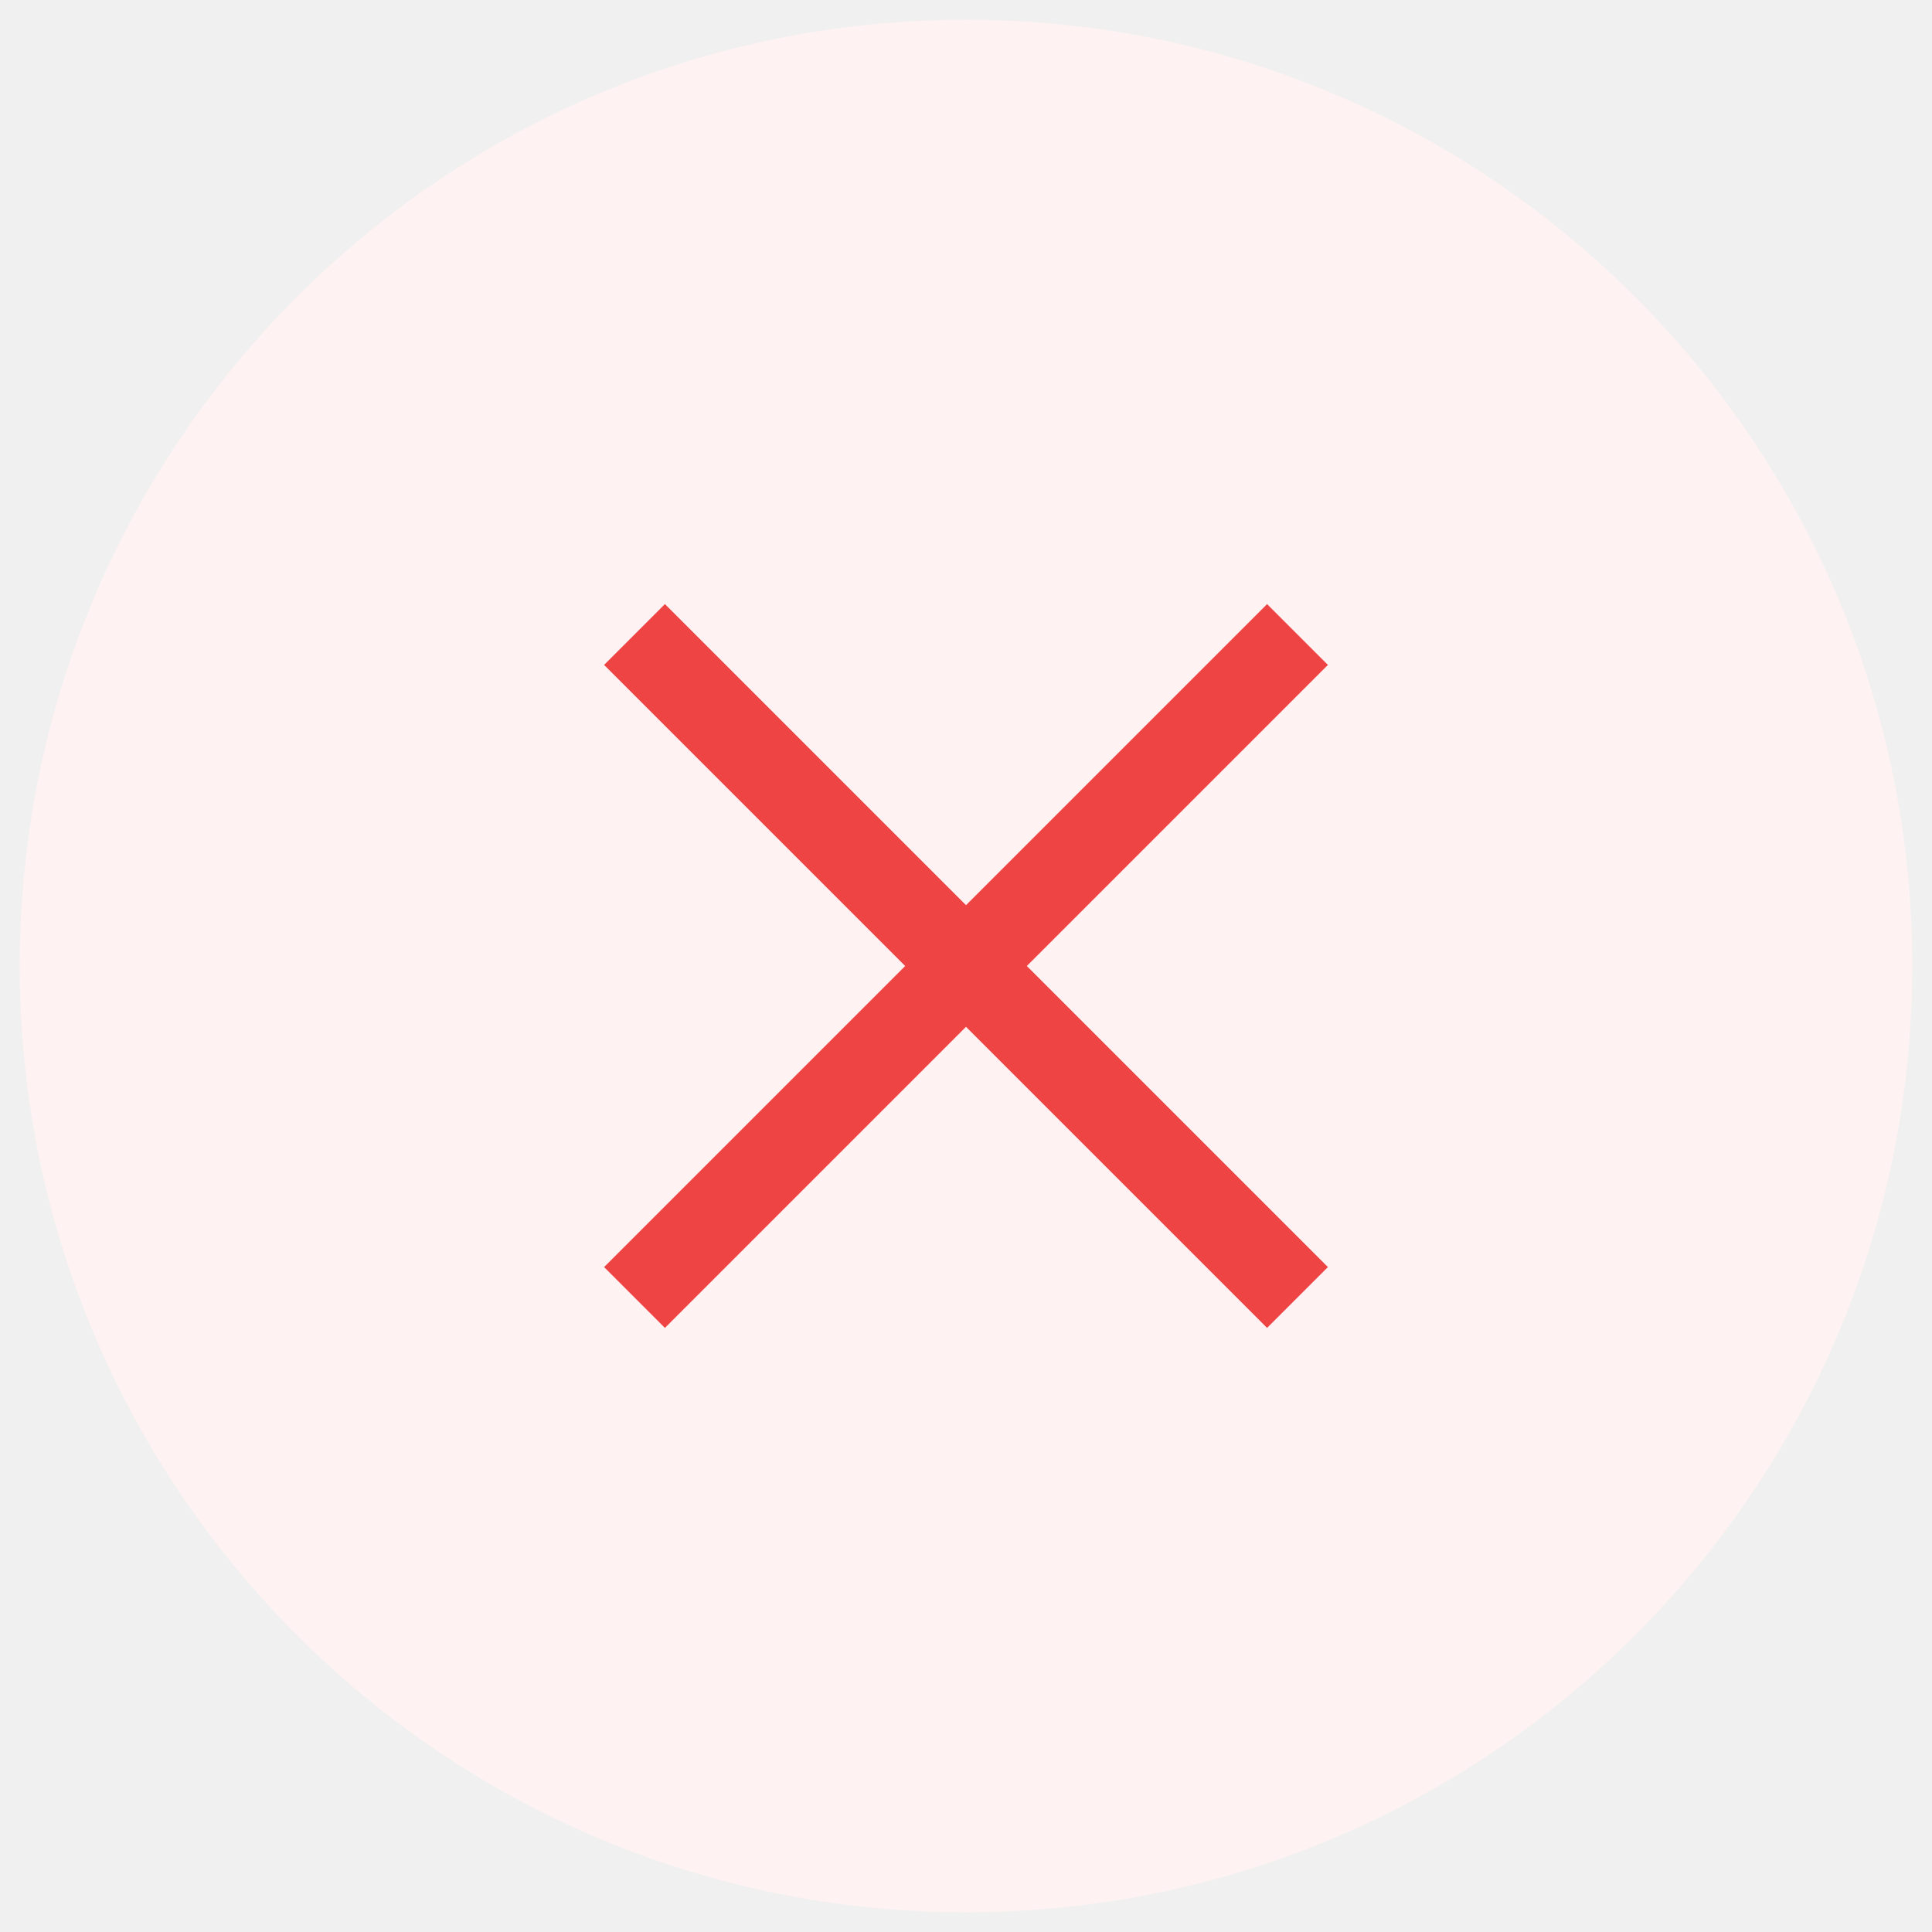
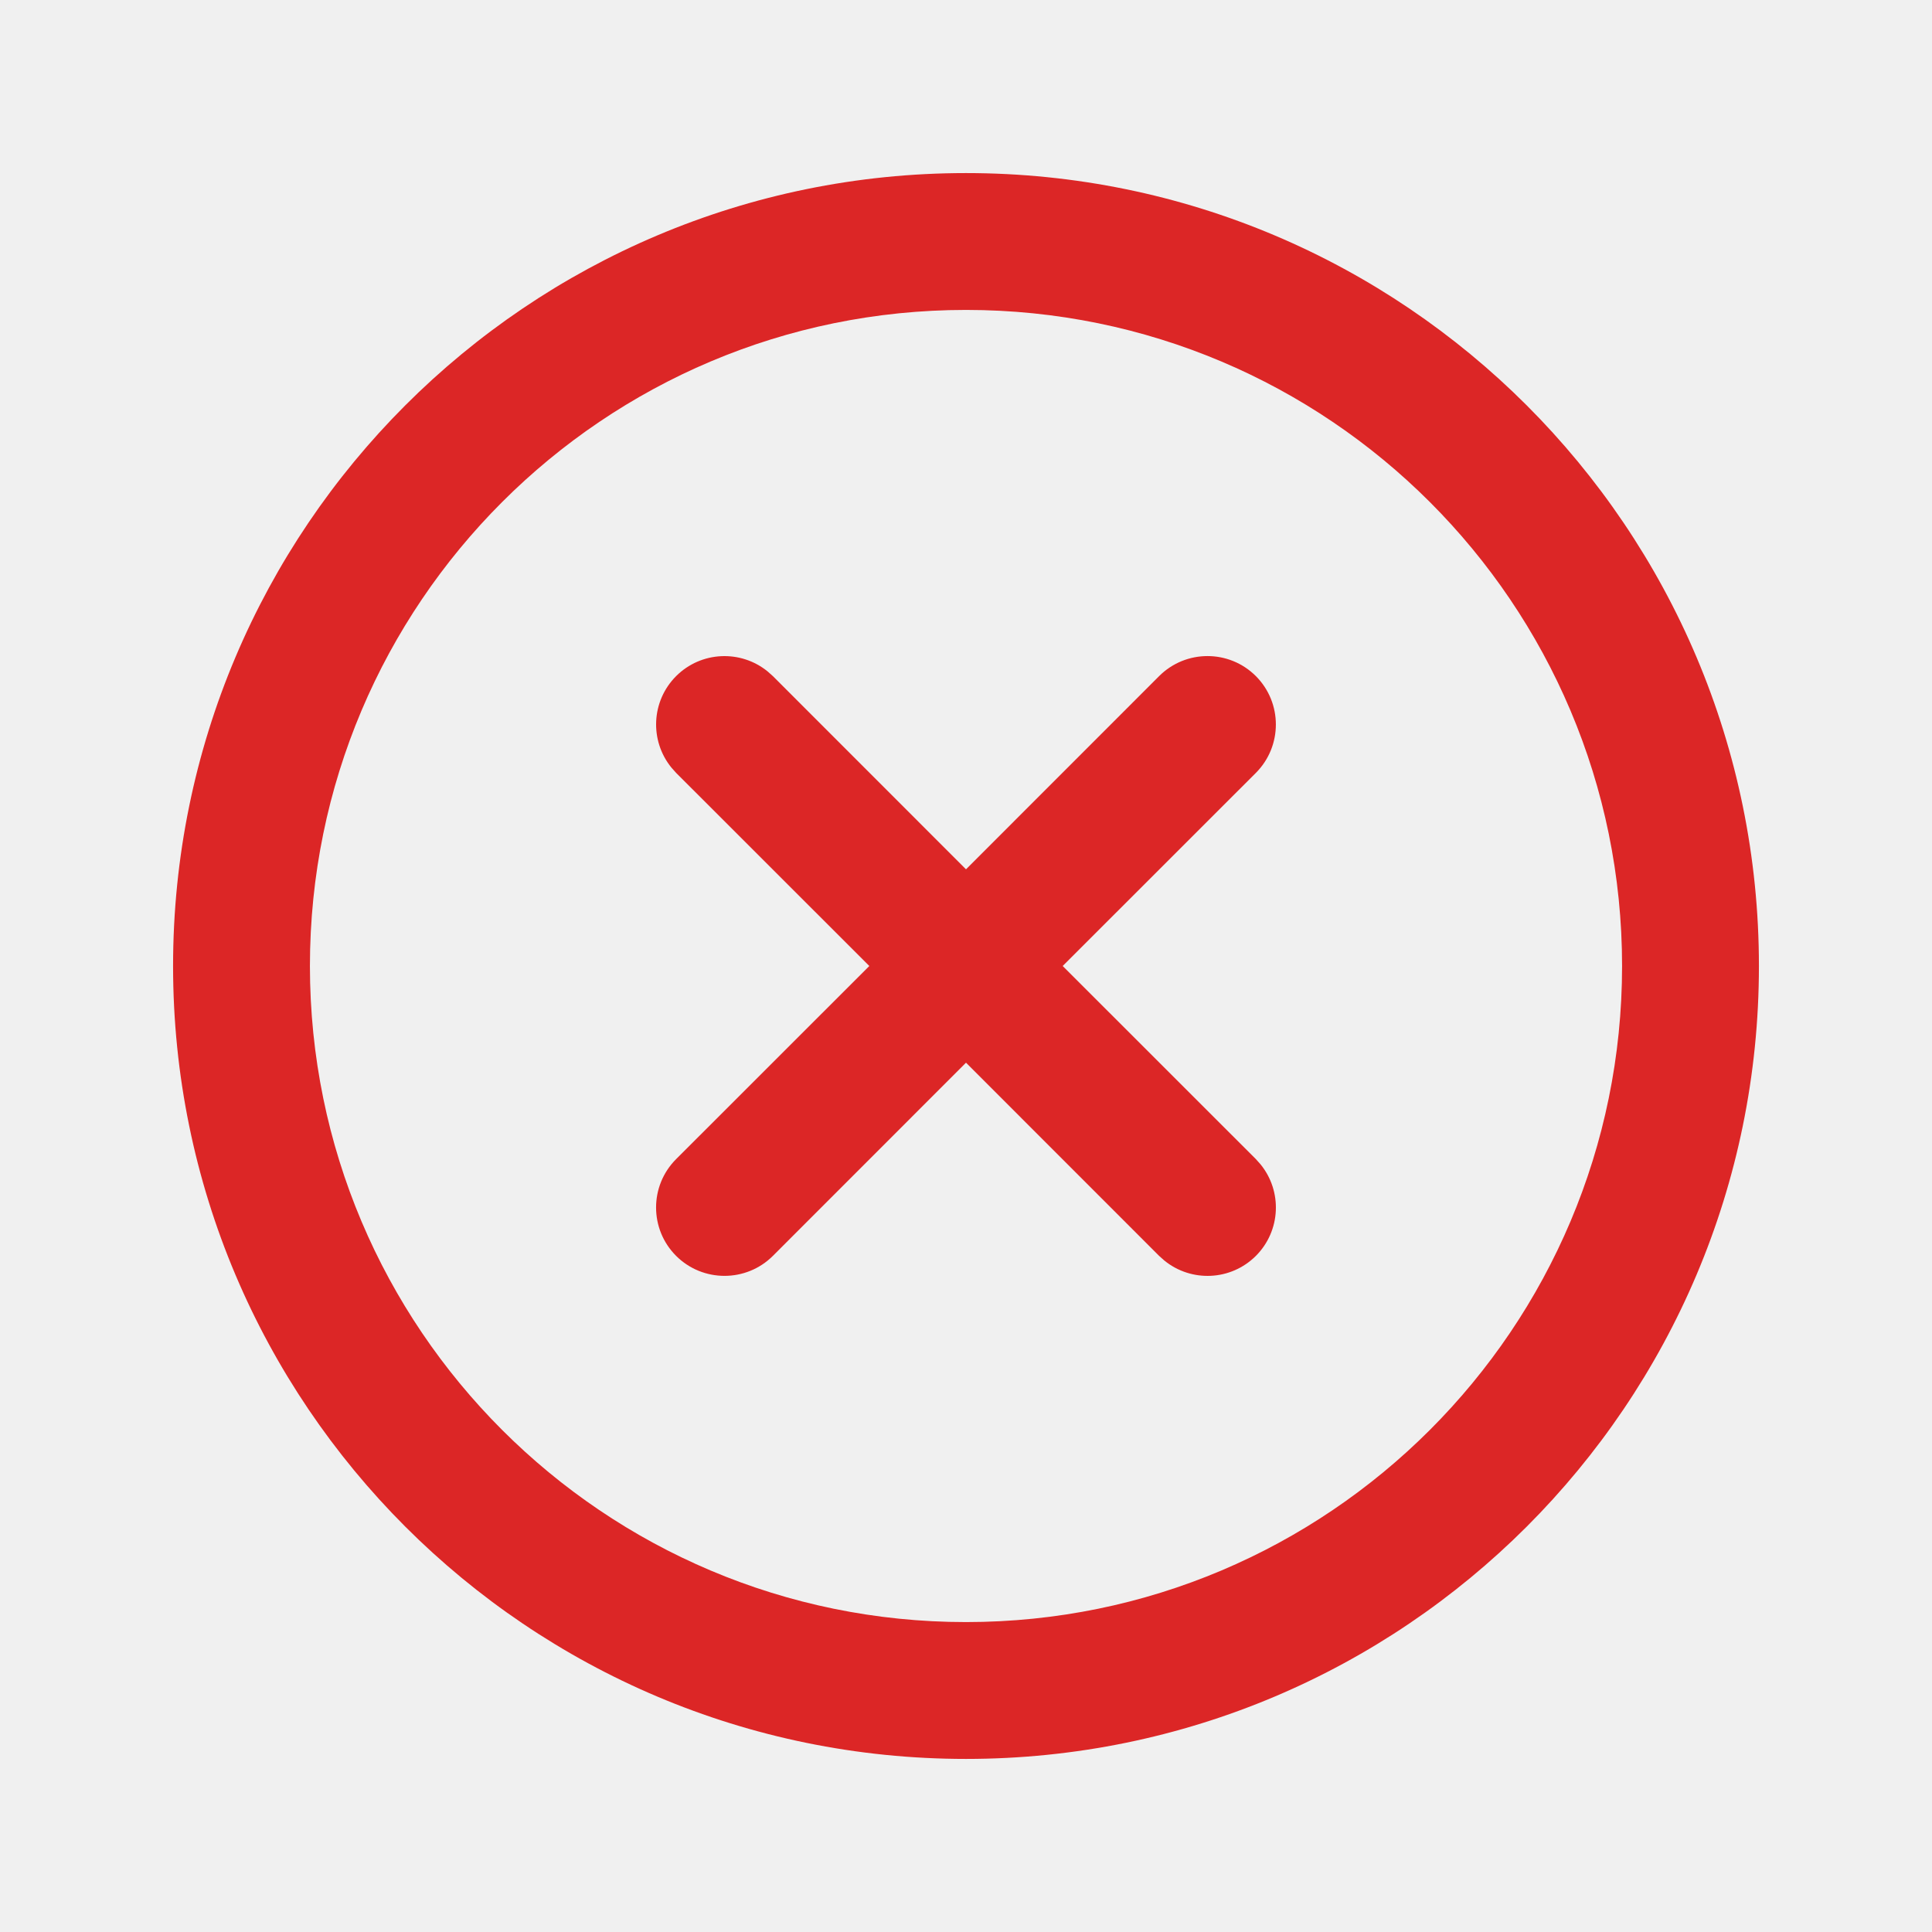
- <svg xmlns="http://www.w3.org/2000/svg" width="49" height="49" viewBox="0 0 49 49" fill="none">
-   <g clip-path="url(#clip0_268_6353)">
-     <path d="M0.5 24.5C0.5 11.245 11.245 0.5 24.5 0.5C37.755 0.5 48.5 11.245 48.5 24.5C48.5 37.755 37.755 48.5 24.5 48.5C11.245 48.5 0.5 37.755 0.5 24.5Z" fill="#FEF2F2" />
-     <path fill-rule="evenodd" clip-rule="evenodd" d="M16.864 15.321L24.5 22.957L32.136 15.321L33.679 16.864L26.043 24.5L33.679 32.136L32.136 33.679L24.5 26.043L16.864 33.679L15.321 32.136L22.957 24.5L15.321 16.864L16.864 15.321Z" fill="#EF4444" />
-   </g>
-   <defs>
-     <clipPath id="clip0_268_6353">
-       <rect width="48" height="48" fill="white" transform="translate(0.5 0.5)" />
-     </clipPath>
-   </defs>
+ <svg xmlns="http://www.w3.org/2000/svg" width="24" height="24" viewBox="0 0 24 24" fill="none">
+   <path d="M14.399 8.399C14.731 8.067 15.269 8.067 15.601 8.399C15.932 8.731 15.932 9.269 15.601 9.601L13.201 12L15.601 14.399L15.659 14.464C15.931 14.798 15.912 15.289 15.601 15.601C15.289 15.912 14.798 15.931 14.464 15.659L14.399 15.601L12 13.201L9.601 15.601C9.269 15.932 8.731 15.932 8.399 15.601C8.067 15.269 8.067 14.731 8.399 14.399L10.799 12L8.399 9.601L8.341 9.536C8.069 9.202 8.088 8.711 8.399 8.399C8.711 8.088 9.202 8.069 9.536 8.341L9.601 8.399L12 10.799L14.399 8.399Z" fill="#DC2626" />
+   <path fill-rule="evenodd" clip-rule="evenodd" d="M12 2.15C17.44 2.15 21.85 6.56 21.85 12C21.85 17.44 17.44 21.85 12 21.85C6.56 21.85 2.15 17.44 2.15 12C2.15 6.56 6.56 2.15 12 2.15ZM12 3.85C7.499 3.85 3.85 7.499 3.85 12C3.85 16.501 7.499 20.15 12 20.15C16.501 20.15 20.15 16.501 20.15 12C20.15 7.499 16.501 3.85 12 3.85Z" fill="#DC2626" />
</svg>
